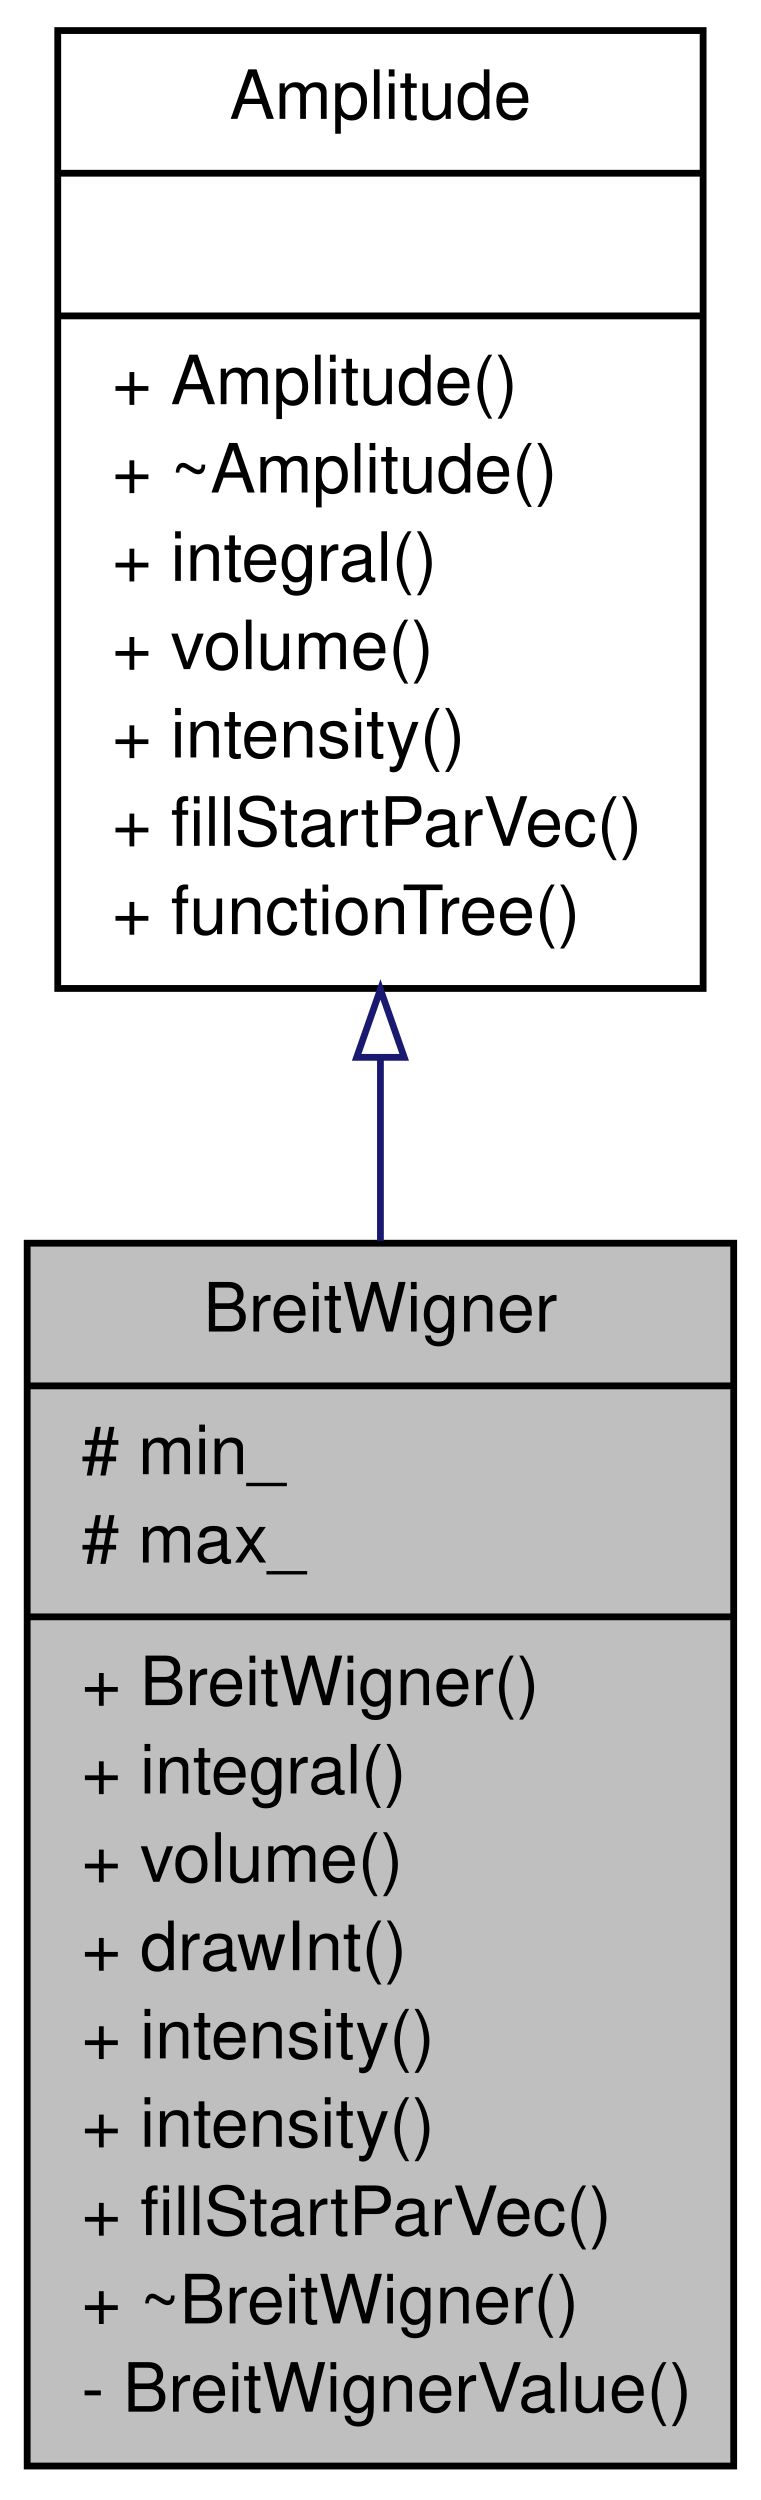
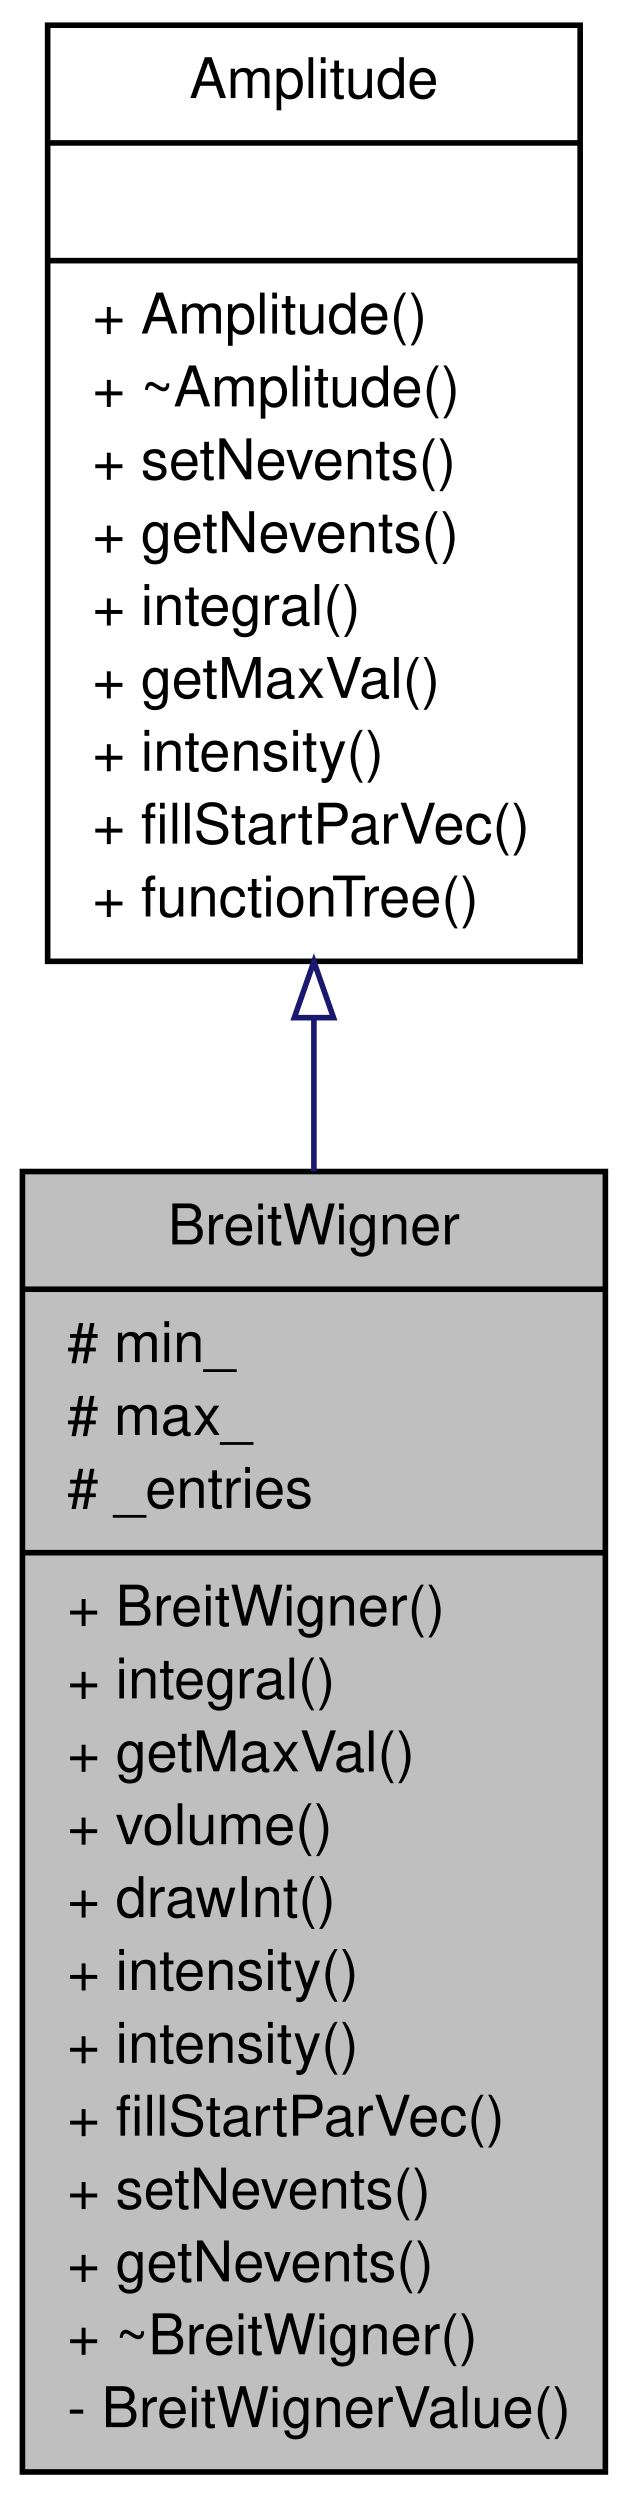
- <svg xmlns="http://www.w3.org/2000/svg" xmlns:xlink="http://www.w3.org/1999/xlink" width="112pt" height="368pt" viewBox="0.00 0.00 112.00 368.00">
-   <g id="graph1" class="graph" transform="scale(1 1) rotate(0) translate(4 364)">
-     <polygon fill="white" stroke="white" points="-4,5 -4,-364 109,-364 109,5 -4,5" />
+ <svg xmlns="http://www.w3.org/2000/svg" xmlns:xlink="http://www.w3.org/1999/xlink" width="112pt" height="446pt" viewBox="0.00 0.00 112.00 446.00">
+   <g id="graph1" class="graph" transform="scale(1 1) rotate(0) translate(4 442)">
+     <polygon fill="white" stroke="white" points="-4,5 -4,-442 109,-442 109,5 -4,5" />
    <g id="node1" class="node">
-       <polygon fill="#bfbfbf" stroke="black" points="0,-1 0,-181 104,-181 104,-1 0,-1" />
-       <text text-anchor="middle" x="52" y="-168" font-family="Helvetica,sans-Serif" font-size="10.00">BreitWigner</text>
-       <polyline fill="none" stroke="black" points="0,-160 104,-160 " />
-       <text text-anchor="start" x="8" y="-147" font-family="Helvetica,sans-Serif" font-size="10.00"># min_</text>
-       <text text-anchor="start" x="8" y="-134" font-family="Helvetica,sans-Serif" font-size="10.00"># max_</text>
-       <polyline fill="none" stroke="black" points="0,-126 104,-126 " />
-       <text text-anchor="start" x="8" y="-113" font-family="Helvetica,sans-Serif" font-size="10.00">+ BreitWigner()</text>
-       <text text-anchor="start" x="8" y="-100" font-family="Helvetica,sans-Serif" font-size="10.00">+ integral()</text>
-       <text text-anchor="start" x="8" y="-87" font-family="Helvetica,sans-Serif" font-size="10.00">+ volume()</text>
-       <text text-anchor="start" x="8" y="-74" font-family="Helvetica,sans-Serif" font-size="10.00">+ drawInt()</text>
-       <text text-anchor="start" x="8" y="-61" font-family="Helvetica,sans-Serif" font-size="10.00">+ intensity()</text>
-       <text text-anchor="start" x="8" y="-48" font-family="Helvetica,sans-Serif" font-size="10.00">+ intensity()</text>
-       <text text-anchor="start" x="8" y="-35" font-family="Helvetica,sans-Serif" font-size="10.00">+ fillStartParVec()</text>
+       <polygon fill="#bfbfbf" stroke="black" points="0,-1 0,-233 104,-233 104,-1 0,-1" />
+       <text text-anchor="middle" x="52" y="-220" font-family="Helvetica,sans-Serif" font-size="10.00">BreitWigner</text>
+       <polyline fill="none" stroke="black" points="0,-212 104,-212 " />
+       <text text-anchor="start" x="8" y="-199" font-family="Helvetica,sans-Serif" font-size="10.00"># min_</text>
+       <text text-anchor="start" x="8" y="-186" font-family="Helvetica,sans-Serif" font-size="10.00"># max_</text>
+       <text text-anchor="start" x="8" y="-173" font-family="Helvetica,sans-Serif" font-size="10.00"># _entries</text>
+       <polyline fill="none" stroke="black" points="0,-165 104,-165 " />
+       <text text-anchor="start" x="8" y="-152" font-family="Helvetica,sans-Serif" font-size="10.00">+ BreitWigner()</text>
+       <text text-anchor="start" x="8" y="-139" font-family="Helvetica,sans-Serif" font-size="10.00">+ integral()</text>
+       <text text-anchor="start" x="8" y="-126" font-family="Helvetica,sans-Serif" font-size="10.00">+ getMaxVal()</text>
+       <text text-anchor="start" x="8" y="-113" font-family="Helvetica,sans-Serif" font-size="10.00">+ volume()</text>
+       <text text-anchor="start" x="8" y="-100" font-family="Helvetica,sans-Serif" font-size="10.00">+ drawInt()</text>
+       <text text-anchor="start" x="8" y="-87" font-family="Helvetica,sans-Serif" font-size="10.00">+ intensity()</text>
+       <text text-anchor="start" x="8" y="-74" font-family="Helvetica,sans-Serif" font-size="10.00">+ intensity()</text>
+       <text text-anchor="start" x="8" y="-61" font-family="Helvetica,sans-Serif" font-size="10.00">+ fillStartParVec()</text>
+       <text text-anchor="start" x="8" y="-48" font-family="Helvetica,sans-Serif" font-size="10.00">+ setNevents()</text>
+       <text text-anchor="start" x="8" y="-35" font-family="Helvetica,sans-Serif" font-size="10.00">+ getNevents()</text>
      <text text-anchor="start" x="8" y="-22" font-family="Helvetica,sans-Serif" font-size="10.00">+ ~BreitWigner()</text>
      <text text-anchor="start" x="8" y="-9" font-family="Helvetica,sans-Serif" font-size="10.00">- BreitWignerValue()</text>
    </g>
    <g id="node2" class="node">
      <a xlink:href="../../d9/d3e/classAmplitude.xhtml" target="_top" xlink:title="Physics Interface Base-Class.">
-         <polygon fill="white" stroke="black" points="4.5,-218.5 4.5,-359.5 99.5,-359.5 99.5,-218.5 4.5,-218.5" />
-         <text text-anchor="middle" x="52" y="-346.5" font-family="Helvetica,sans-Serif" font-size="10.00">Amplitude</text>
-         <polyline fill="none" stroke="black" points="4.5,-338.5 99.5,-338.5 " />
-         <text text-anchor="middle" x="52" y="-325.5" font-family="Helvetica,sans-Serif" font-size="10.00"> </text>
-         <polyline fill="none" stroke="black" points="4.5,-317.5 99.5,-317.5 " />
-         <text text-anchor="start" x="12.5" y="-304.5" font-family="Helvetica,sans-Serif" font-size="10.00">+ Amplitude()</text>
-         <text text-anchor="start" x="12.5" y="-291.5" font-family="Helvetica,sans-Serif" font-size="10.00">+ ~Amplitude()</text>
-         <text text-anchor="start" x="12.5" y="-278.5" font-family="Helvetica,sans-Serif" font-size="10.00">+ integral()</text>
-         <text text-anchor="start" x="12.5" y="-265.5" font-family="Helvetica,sans-Serif" font-size="10.00">+ volume()</text>
-         <text text-anchor="start" x="12.5" y="-252.5" font-family="Helvetica,sans-Serif" font-size="10.00">+ intensity()</text>
-         <text text-anchor="start" x="12.5" y="-239.5" font-family="Helvetica,sans-Serif" font-size="10.00">+ fillStartParVec()</text>
-         <text text-anchor="start" x="12.5" y="-226.5" font-family="Helvetica,sans-Serif" font-size="10.00">+ functionTree()</text>
+         <polygon fill="white" stroke="black" points="4.5,-270.5 4.5,-437.5 99.5,-437.5 99.5,-270.5 4.5,-270.5" />
+         <text text-anchor="middle" x="52" y="-424.5" font-family="Helvetica,sans-Serif" font-size="10.00">Amplitude</text>
+         <polyline fill="none" stroke="black" points="4.5,-416.5 99.5,-416.5 " />
+         <text text-anchor="middle" x="52" y="-403.5" font-family="Helvetica,sans-Serif" font-size="10.00"> </text>
+         <polyline fill="none" stroke="black" points="4.5,-395.5 99.5,-395.5 " />
+         <text text-anchor="start" x="12.5" y="-382.5" font-family="Helvetica,sans-Serif" font-size="10.00">+ Amplitude()</text>
+         <text text-anchor="start" x="12.5" y="-369.5" font-family="Helvetica,sans-Serif" font-size="10.00">+ ~Amplitude()</text>
+         <text text-anchor="start" x="12.5" y="-356.5" font-family="Helvetica,sans-Serif" font-size="10.00">+ setNevents()</text>
+         <text text-anchor="start" x="12.5" y="-343.5" font-family="Helvetica,sans-Serif" font-size="10.00">+ getNevents()</text>
+         <text text-anchor="start" x="12.5" y="-330.5" font-family="Helvetica,sans-Serif" font-size="10.00">+ integral()</text>
+         <text text-anchor="start" x="12.5" y="-317.5" font-family="Helvetica,sans-Serif" font-size="10.00">+ getMaxVal()</text>
+         <text text-anchor="start" x="12.5" y="-304.5" font-family="Helvetica,sans-Serif" font-size="10.00">+ intensity()</text>
+         <text text-anchor="start" x="12.5" y="-291.5" font-family="Helvetica,sans-Serif" font-size="10.00">+ fillStartParVec()</text>
+         <text text-anchor="start" x="12.5" y="-278.5" font-family="Helvetica,sans-Serif" font-size="10.00">+ functionTree()</text>
      </a>
    </g>
    <g id="edge2" class="edge">
-       <path fill="none" stroke="midnightblue" d="M52,-208.109C52,-199.288 52,-190.268 52,-181.343" />
-       <polygon fill="none" stroke="midnightblue" points="48.5,-208.356 52,-218.356 55.5,-208.356 48.5,-208.356" />
+       <path fill="none" stroke="midnightblue" d="M52,-260.386C52,-251.393 52,-242.199 52,-233.025" />
+       <polygon fill="none" stroke="midnightblue" points="48.5,-260.443 52,-270.443 55.5,-260.443 48.5,-260.443" />
    </g>
  </g>
</svg>
